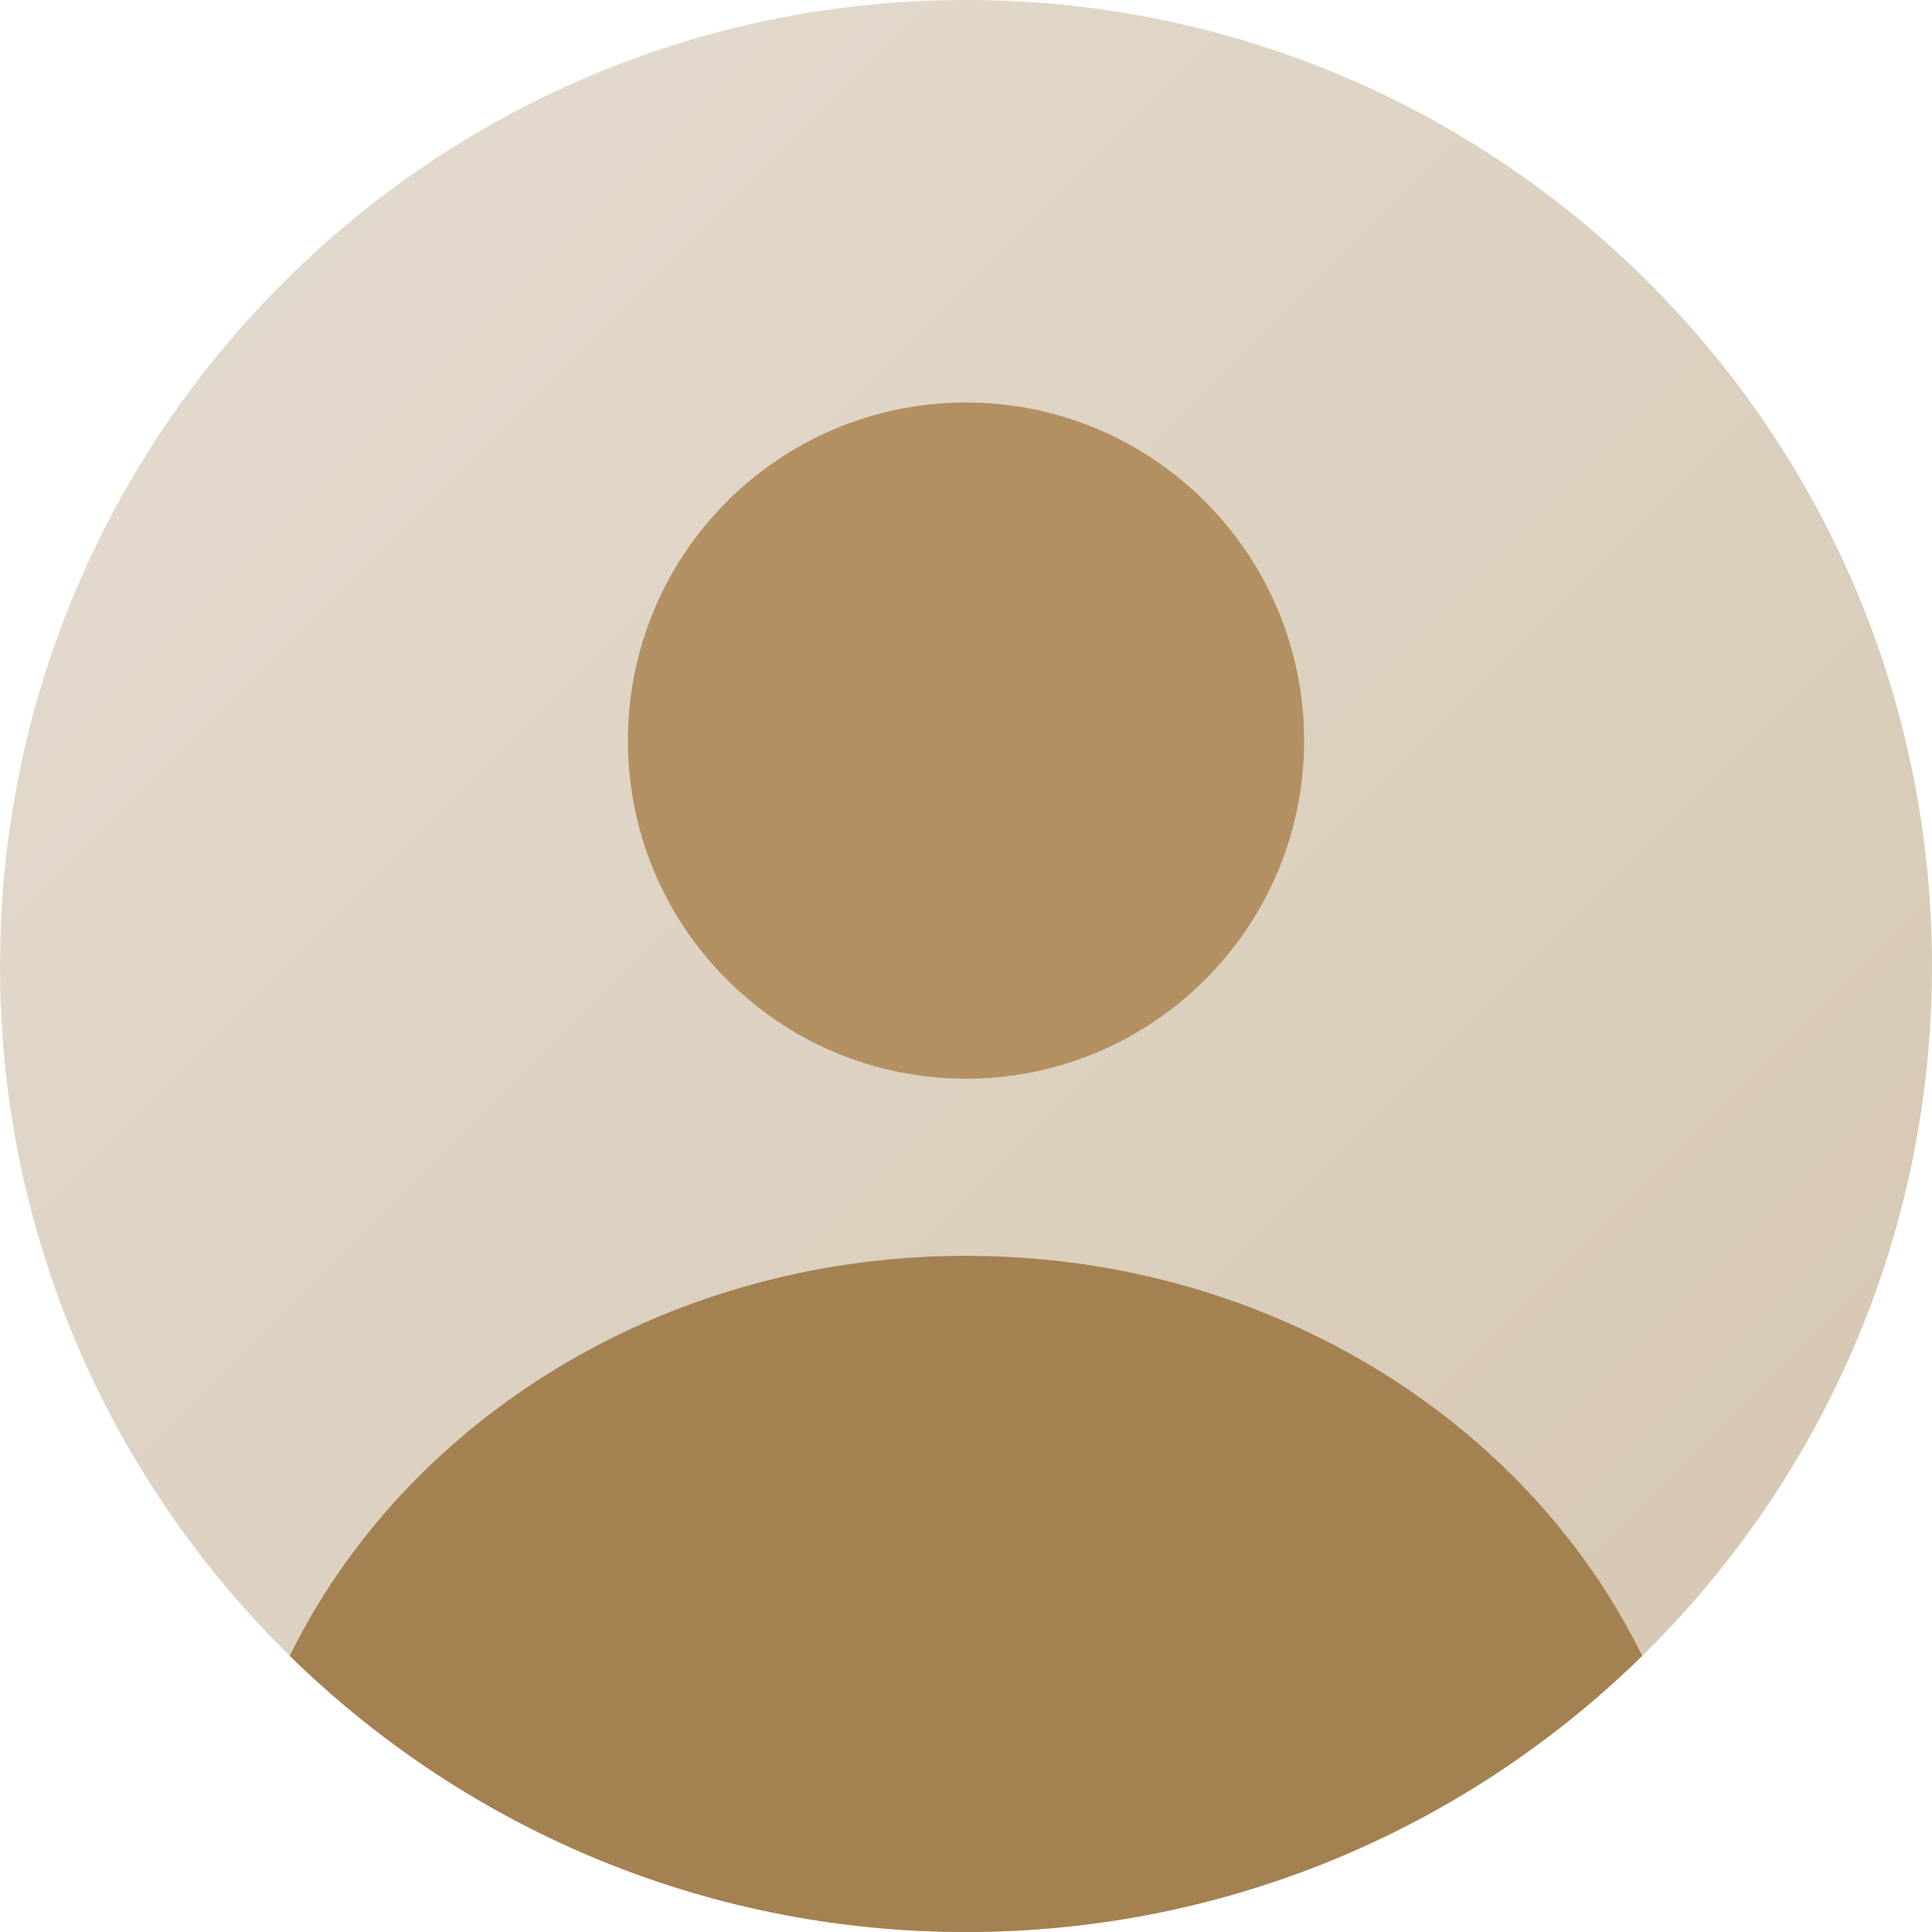
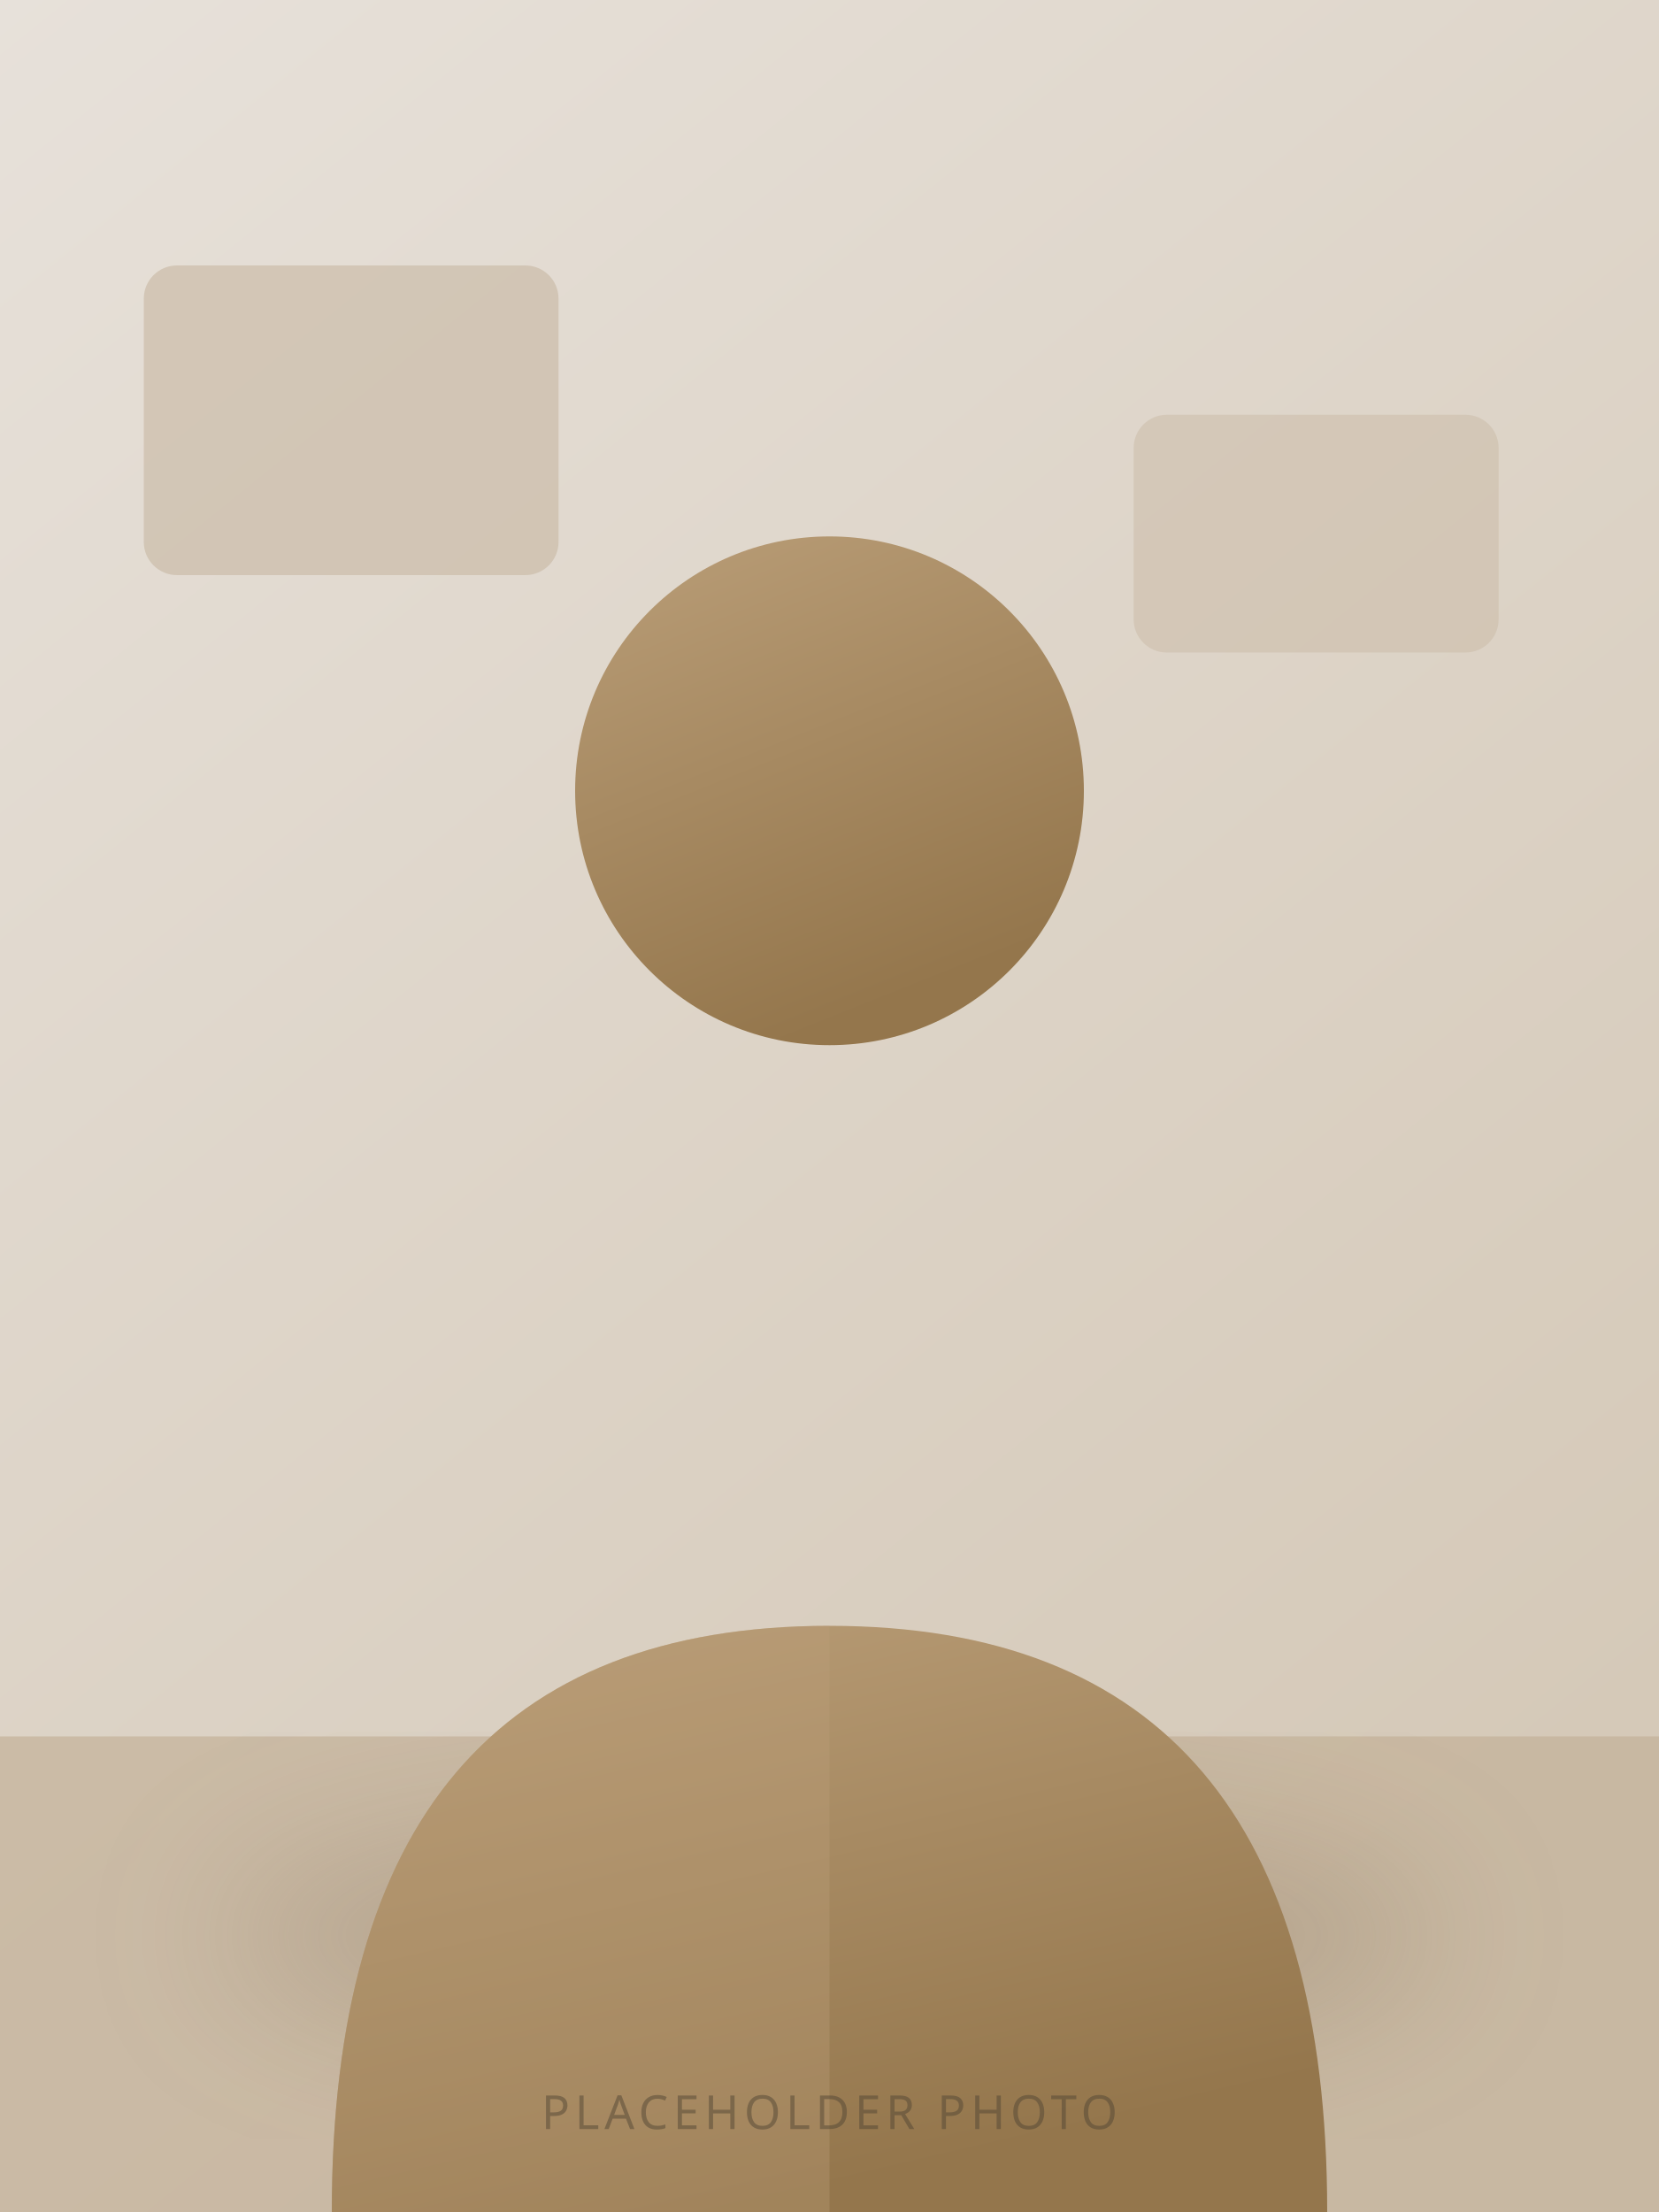
- <svg xmlns="http://www.w3.org/2000/svg" viewBox="0 0 120 120" width="120" height="120" role="img" aria-label="Reviewer photo placeholder">
+ <svg xmlns="http://www.w3.org/2000/svg" viewBox="0 0 600 800" width="600" height="800" role="img" aria-label="Reviewer photo placeholder">
  <defs>
-     <clipPath id="c">
-       <circle cx="60" cy="60" r="60" />
-     </clipPath>
-     <linearGradient id="bg" x1="0" y1="0" x2="1" y2="1">
-       <stop offset="0%" stop-color="hsl(34.884 26% 86%)" />
-       <stop offset="100%" stop-color="hsl(34.884 30% 76%)" />
+     <linearGradient id="bg" x1="0" y1="0" x2="0.6" y2="1">
+       <stop offset="0%" stop-color="hsl(34.884 22% 88%)" />
+       <stop offset="100%" stop-color="hsl(34.884 26% 78%)" />
    </linearGradient>
+     <linearGradient id="fig" x1="0" y1="0" x2="0.4" y2="1">
+       <stop offset="0%" stop-color="hsl(34.884 32% 60%)" />
+       <stop offset="100%" stop-color="hsl(34.884 32% 44%)" />
+     </linearGradient>
+     <filter id="sh" x="-30%" y="-30%" width="160%" height="160%">
+       <feGaussianBlur stdDeviation="26" />
+     </filter>
  </defs>
-   <g clip-path="url(#c)">
-     <rect width="120" height="120" fill="url(#bg)" />
-     <circle cx="60" cy="46" r="21" fill="hsl(34.884 34% 54%)" />
-     <path d="M14 120 a46 42 0 0 1 92 0 z" fill="hsl(34.884 34% 48%)" />
-   </g>
+   <rect width="600" height="800" fill="url(#bg)" />
+   <rect x="52" y="96" width="150" height="112" rx="12" fill="hsl(34.884 24% 72%)" opacity="0.65" />
+   <rect x="410" y="150" width="132" height="86" rx="12" fill="hsl(34.884 24% 72%)" opacity="0.5" />
+   <rect x="0" y="628" width="600" height="172" fill="hsl(34.884 26% 68%)" opacity="0.7" />
+   <ellipse cx="300" cy="700" rx="220" ry="46" fill="hsl(34.884 32% 32%)" opacity="0.2" filter="url(#sh)" />
+   <circle cx="300" cy="286" r="92" fill="url(#fig)" />
+   <path d="M120 800 q0 -212 180 -212 q180 0 180 212 z" fill="url(#fig)" />
+   <path d="M120 800 q0 -212 180 -212 v212 z" fill="hsl(34.884 32% 60%)" opacity="0.35" />
+   <text x="300" y="770" text-anchor="middle" font-family="system-ui, sans-serif" font-size="17" letter-spacing="1.8" fill="hsl(34.884 22% 26%)" opacity="0.5">PLACEHOLDER PHOTO</text>
</svg>
